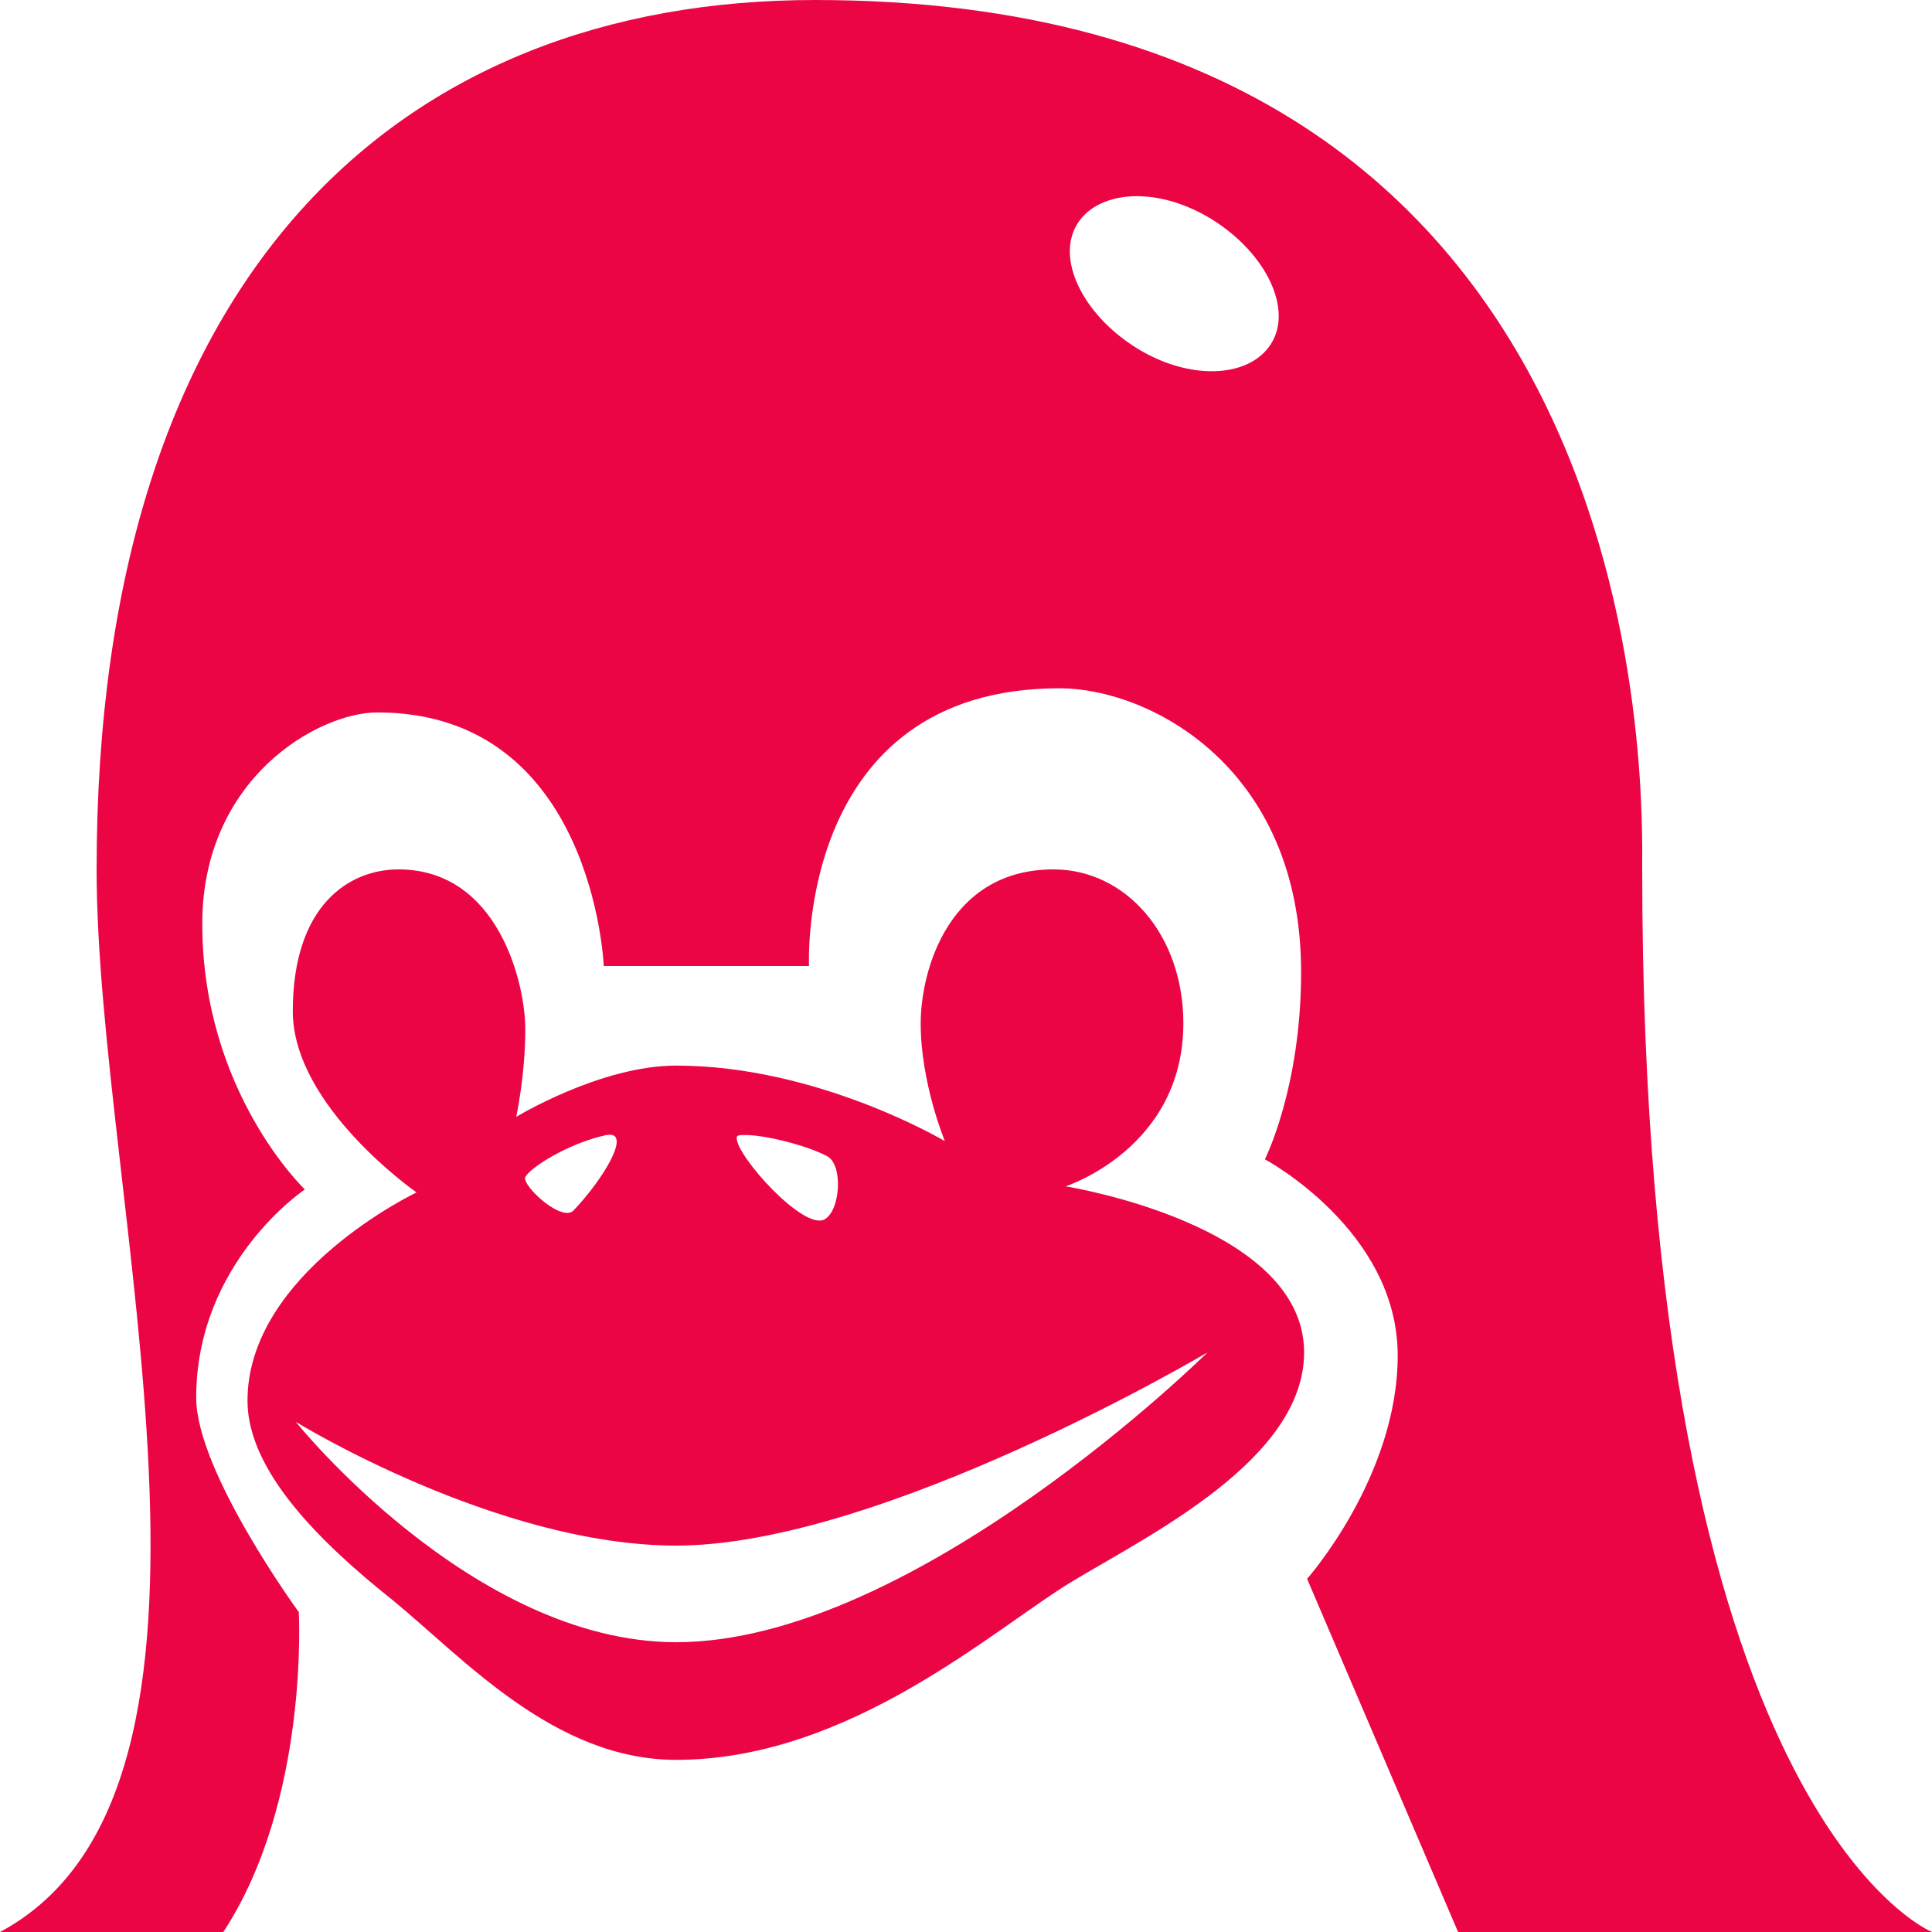
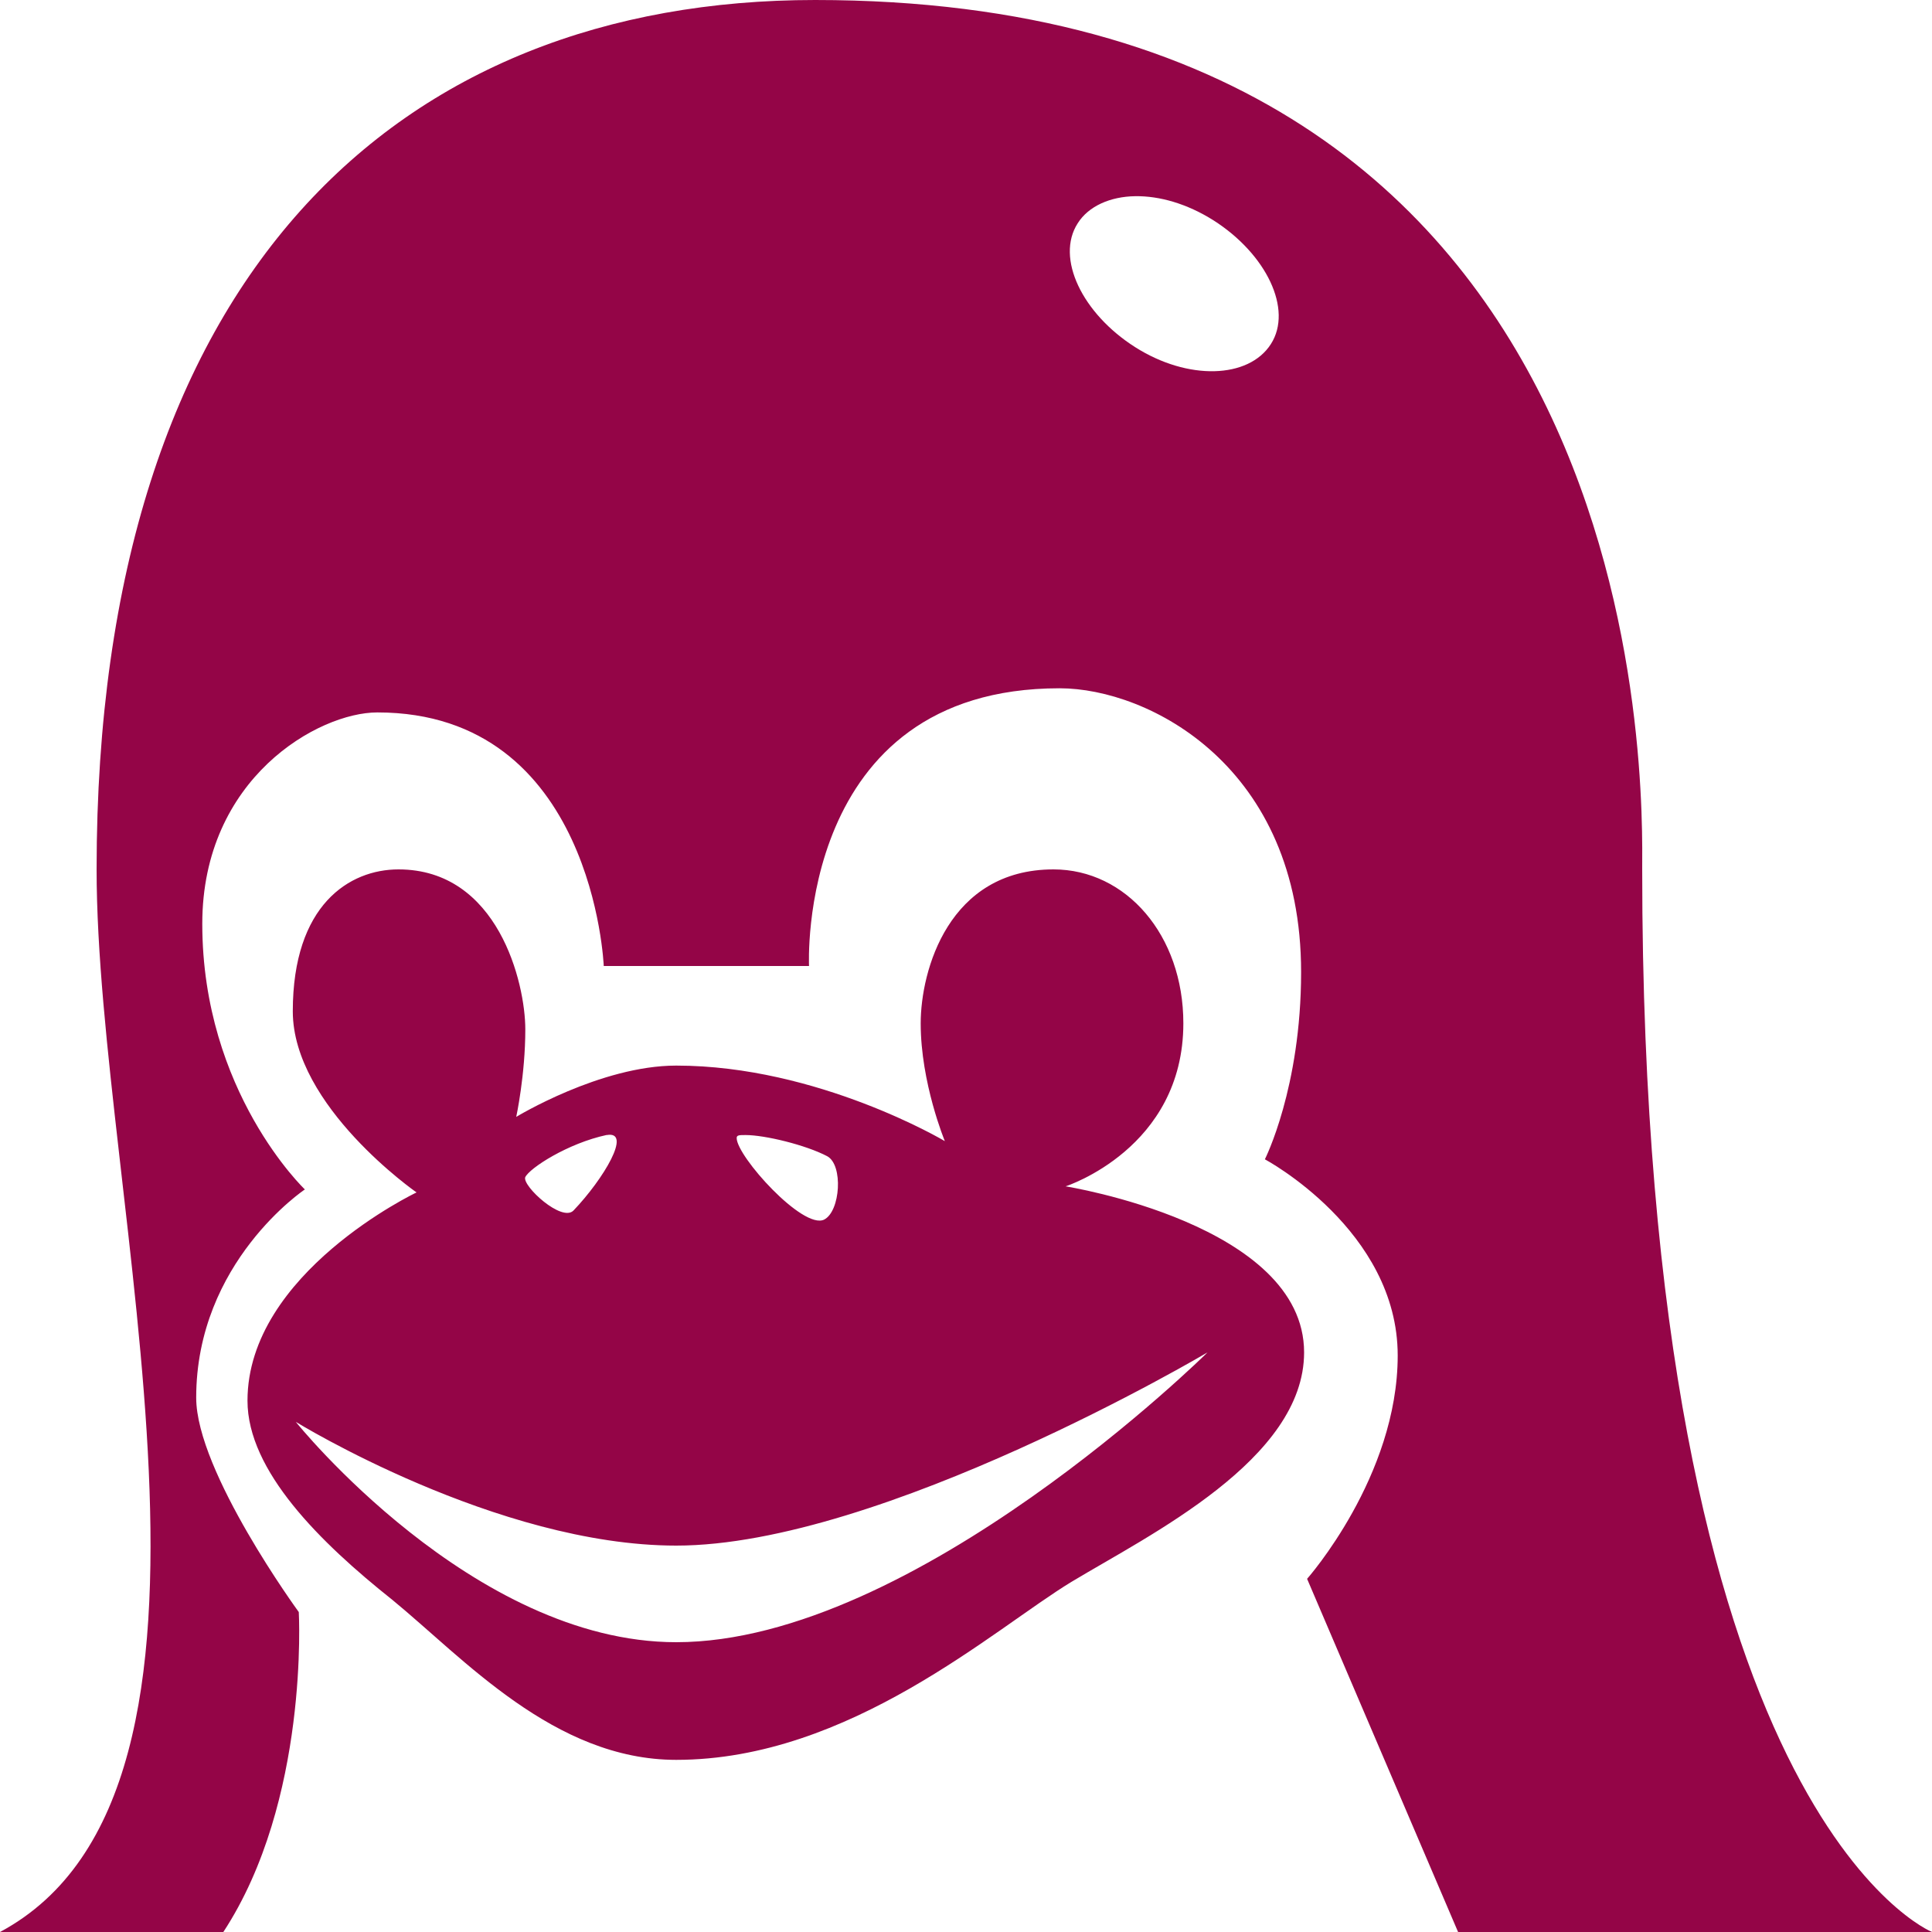
<svg xmlns="http://www.w3.org/2000/svg" viewBox="2 2 20 20">
-   <path fill="#ec0545" d="M10.438 2C6.141 2 3 4.824 3 11c0 3.41 1.773 9.516-1 11h2.312c.891-1.359.781-3.312.781-3.312s-1.062-1.453-1.062-2.219c0-1.406 1.125-2.156 1.125-2.156s-1.062-1.008-1.062-2.75c0-1.508 1.203-2.188 1.812-2.188C8.145 9.375 8.25 12 8.25 12h2.125s-.137-2.875 2.594-2.875c.922 0 2.5.809 2.5 2.938 0 1.199-.375 1.938-.375 1.938s1.375.734 1.375 2.031c0 1.254-.938 2.312-.938 2.312L17.094 22H22s-3-1.211-3-11c0-.746.223-9-8.562-9ZM13.75 4.031c.254-.004.539.078.812.25.547.348.824.922.594 1.281-.23.359-.859.379-1.406.031s-.824-.922-.594-1.281c.113-.18.34-.277.594-.281ZM6.125 11c-.508 0-1.094.367-1.094 1.469 0 .984 1.281 1.875 1.281 1.875s-1.75.832-1.75 2.156c0 .727.754 1.469 1.5 2.062.738.605 1.676 1.656 2.938 1.656 1.797 0 3.293-1.359 4.094-1.844C13.895 17.891 15.5 17.109 15.5 16c0-1.328-2.469-1.719-2.469-1.719s1.219-.391 1.219-1.688C14.25 11.68 13.656 11 12.906 11c-1.086 0-1.375 1.047-1.375 1.594 0 .617.25 1.219.25 1.219S10.469 13.031 9 13.031c-.785 0-1.656.531-1.656.531s.094-.434.094-.906C7.438 12.176 7.156 11 6.125 11Zm2.156 2.75c.266-.047-.031.453-.344.781-.121.125-.531-.254-.5-.344.043-.094.441-.352.844-.438Zm1.438 0c.199 0 .621.102.844.219.168.09.137.57-.031.656-.219.109-.906-.656-.906-.844 0-.031.027-.031.094-.031ZM14.5 16s-3.031 3-5.5 3c-2.109 0-3.938-2.281-3.938-2.281S7.141 18 9 18c2.125 0 5.5-2 5.5-2Z" />
+   <path fill="#940547" d="M10.438 2C6.141 2 3 4.824 3 11c0 3.41 1.773 9.516-1 11h2.312c.891-1.359.781-3.312.781-3.312s-1.062-1.453-1.062-2.219c0-1.406 1.125-2.156 1.125-2.156s-1.062-1.008-1.062-2.75c0-1.508 1.203-2.188 1.812-2.188C8.145 9.375 8.25 12 8.25 12h2.125s-.137-2.875 2.594-2.875c.922 0 2.5.809 2.5 2.938 0 1.199-.375 1.938-.375 1.938s1.375.734 1.375 2.031c0 1.254-.938 2.312-.938 2.312L17.094 22H22s-3-1.211-3-11c0-.746.223-9-8.562-9ZM13.75 4.031c.254-.004.539.078.812.25.547.348.824.922.594 1.281-.23.359-.859.379-1.406.031s-.824-.922-.594-1.281c.113-.18.34-.277.594-.281ZM6.125 11c-.508 0-1.094.367-1.094 1.469 0 .984 1.281 1.875 1.281 1.875s-1.75.832-1.75 2.156c0 .727.754 1.469 1.5 2.062.738.605 1.676 1.656 2.938 1.656 1.797 0 3.293-1.359 4.094-1.844C13.895 17.891 15.5 17.109 15.5 16c0-1.328-2.469-1.719-2.469-1.719s1.219-.391 1.219-1.688C14.25 11.68 13.656 11 12.906 11c-1.086 0-1.375 1.047-1.375 1.594 0 .617.25 1.219.25 1.219S10.469 13.031 9 13.031c-.785 0-1.656.531-1.656.531s.094-.434.094-.906C7.438 12.176 7.156 11 6.125 11Zm2.156 2.75c.266-.047-.031.453-.344.781-.121.125-.531-.254-.5-.344.043-.094.441-.352.844-.438Zm1.438 0c.199 0 .621.102.844.219.168.09.137.57-.031.656-.219.109-.906-.656-.906-.844 0-.031.027-.031.094-.031ZM14.5 16s-3.031 3-5.5 3c-2.109 0-3.938-2.281-3.938-2.281S7.141 18 9 18c2.125 0 5.5-2 5.5-2Z" />
</svg>
